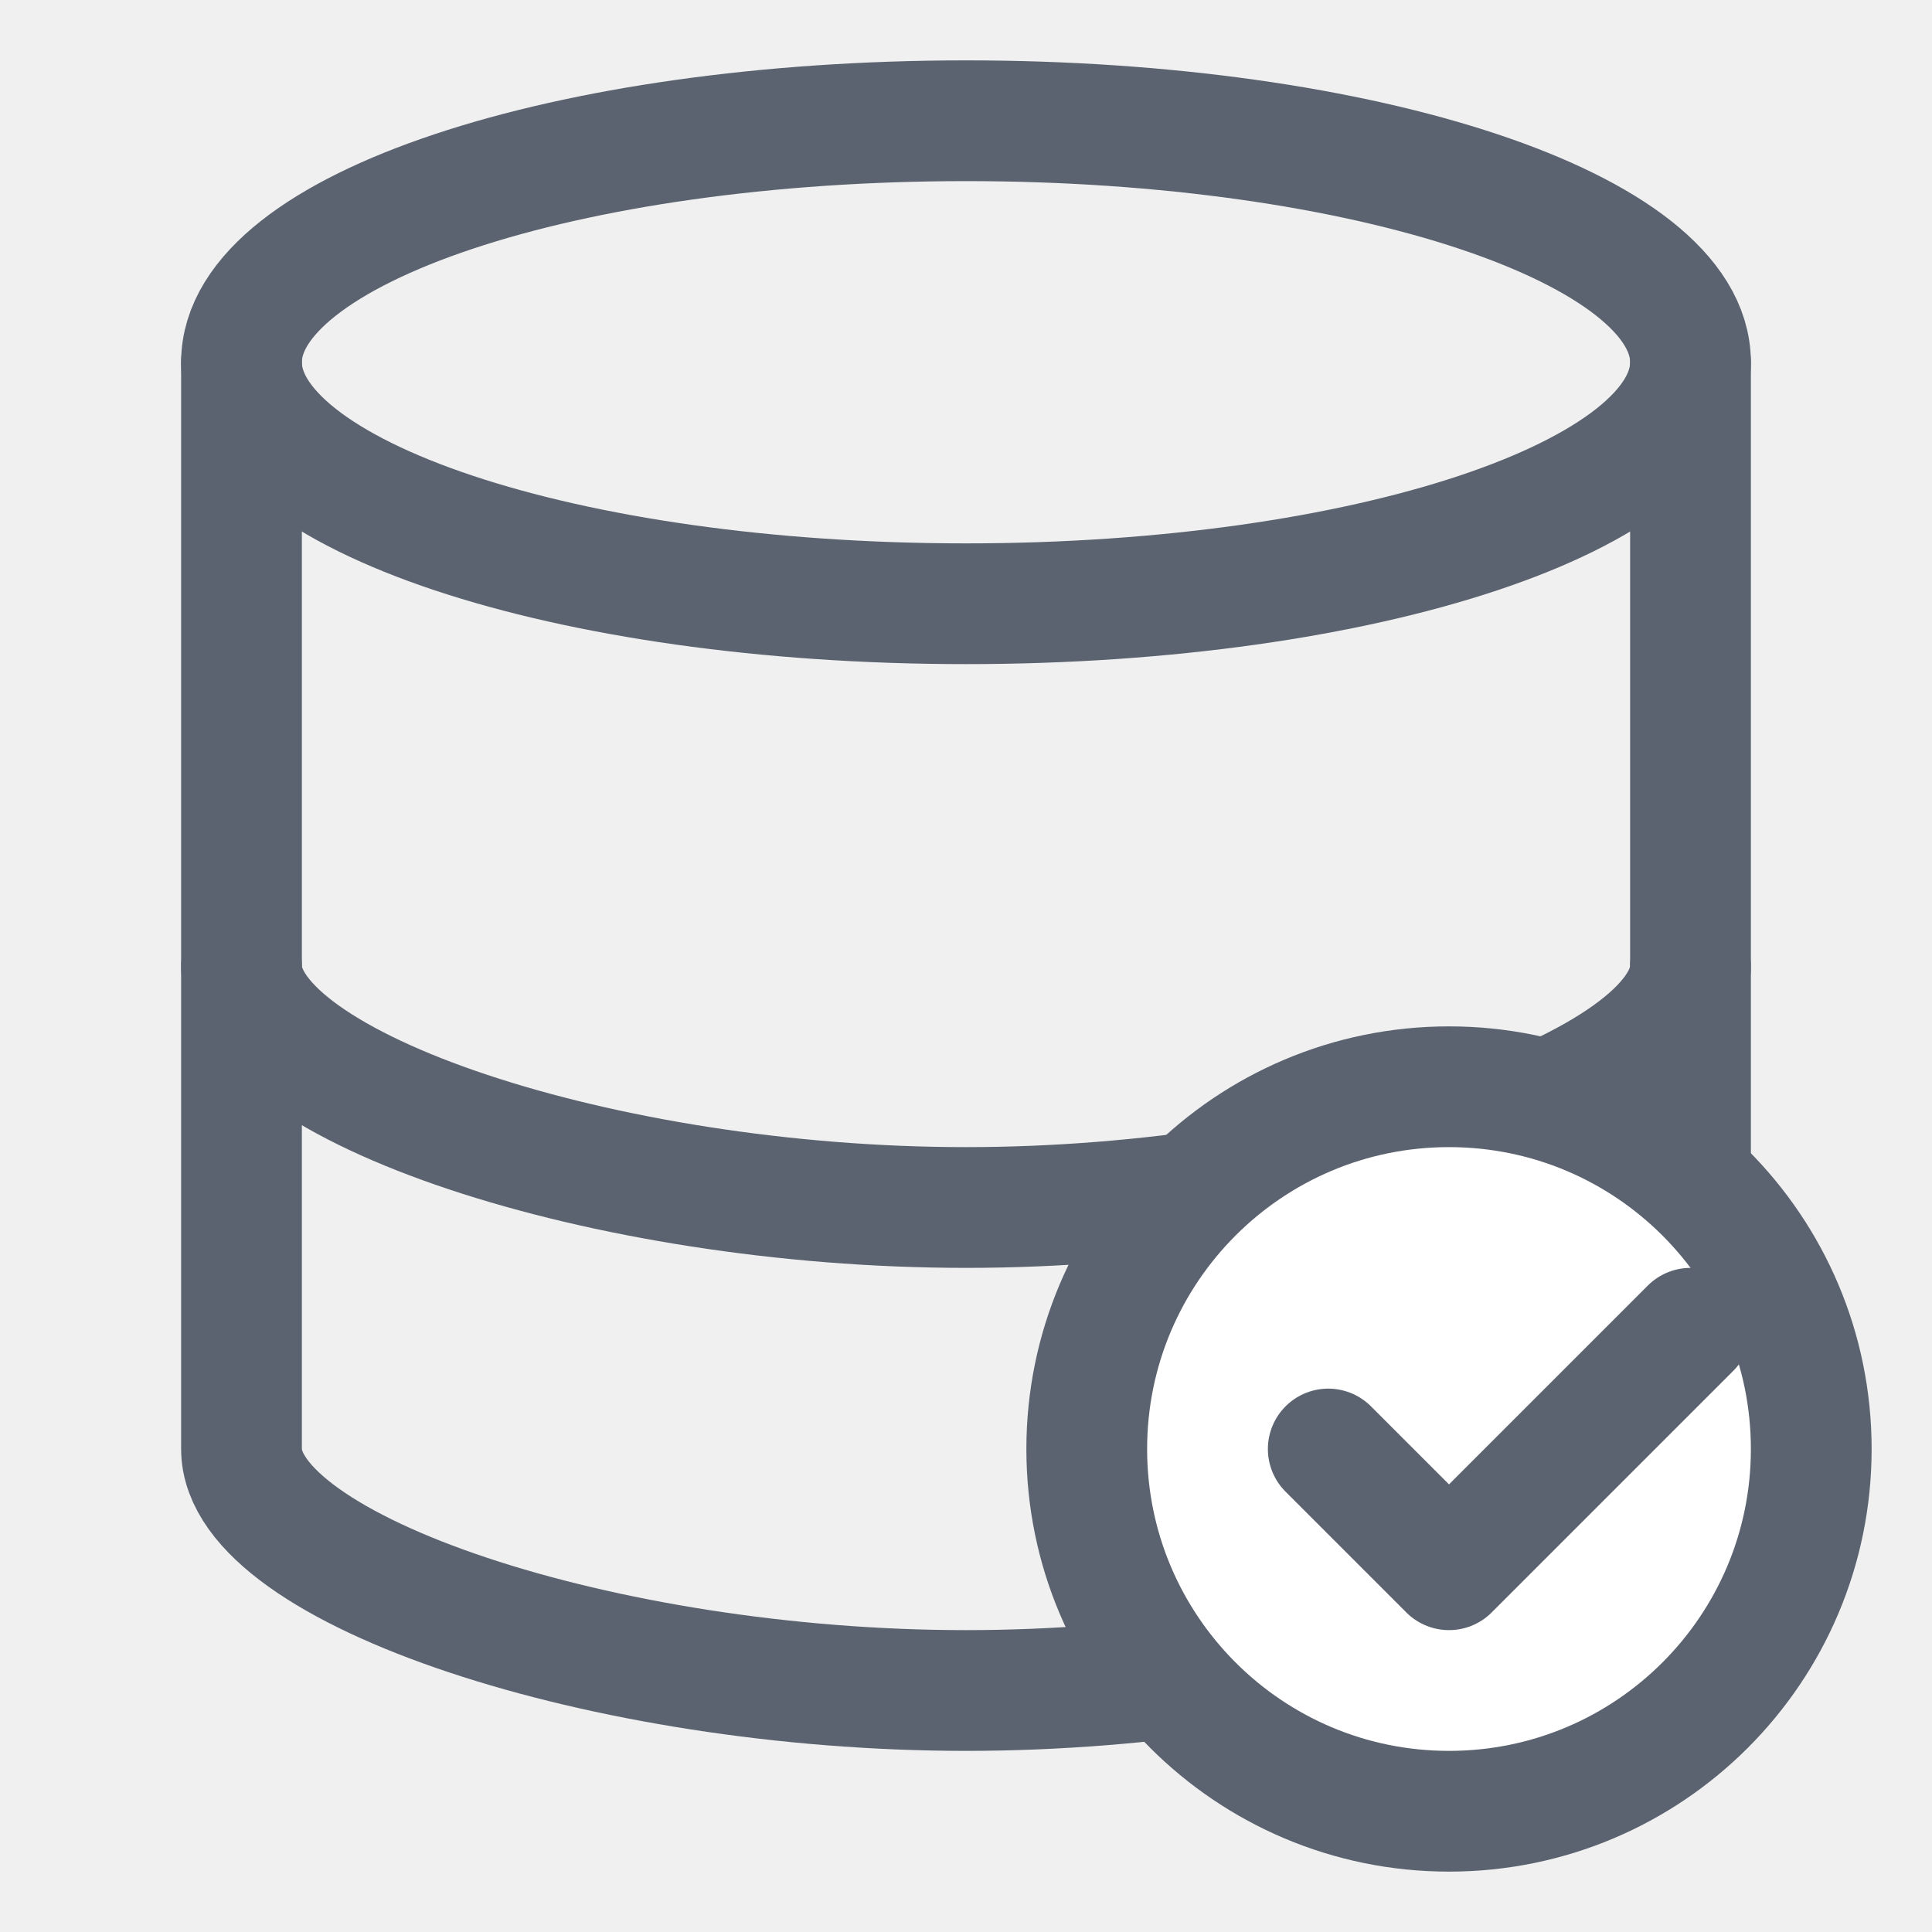
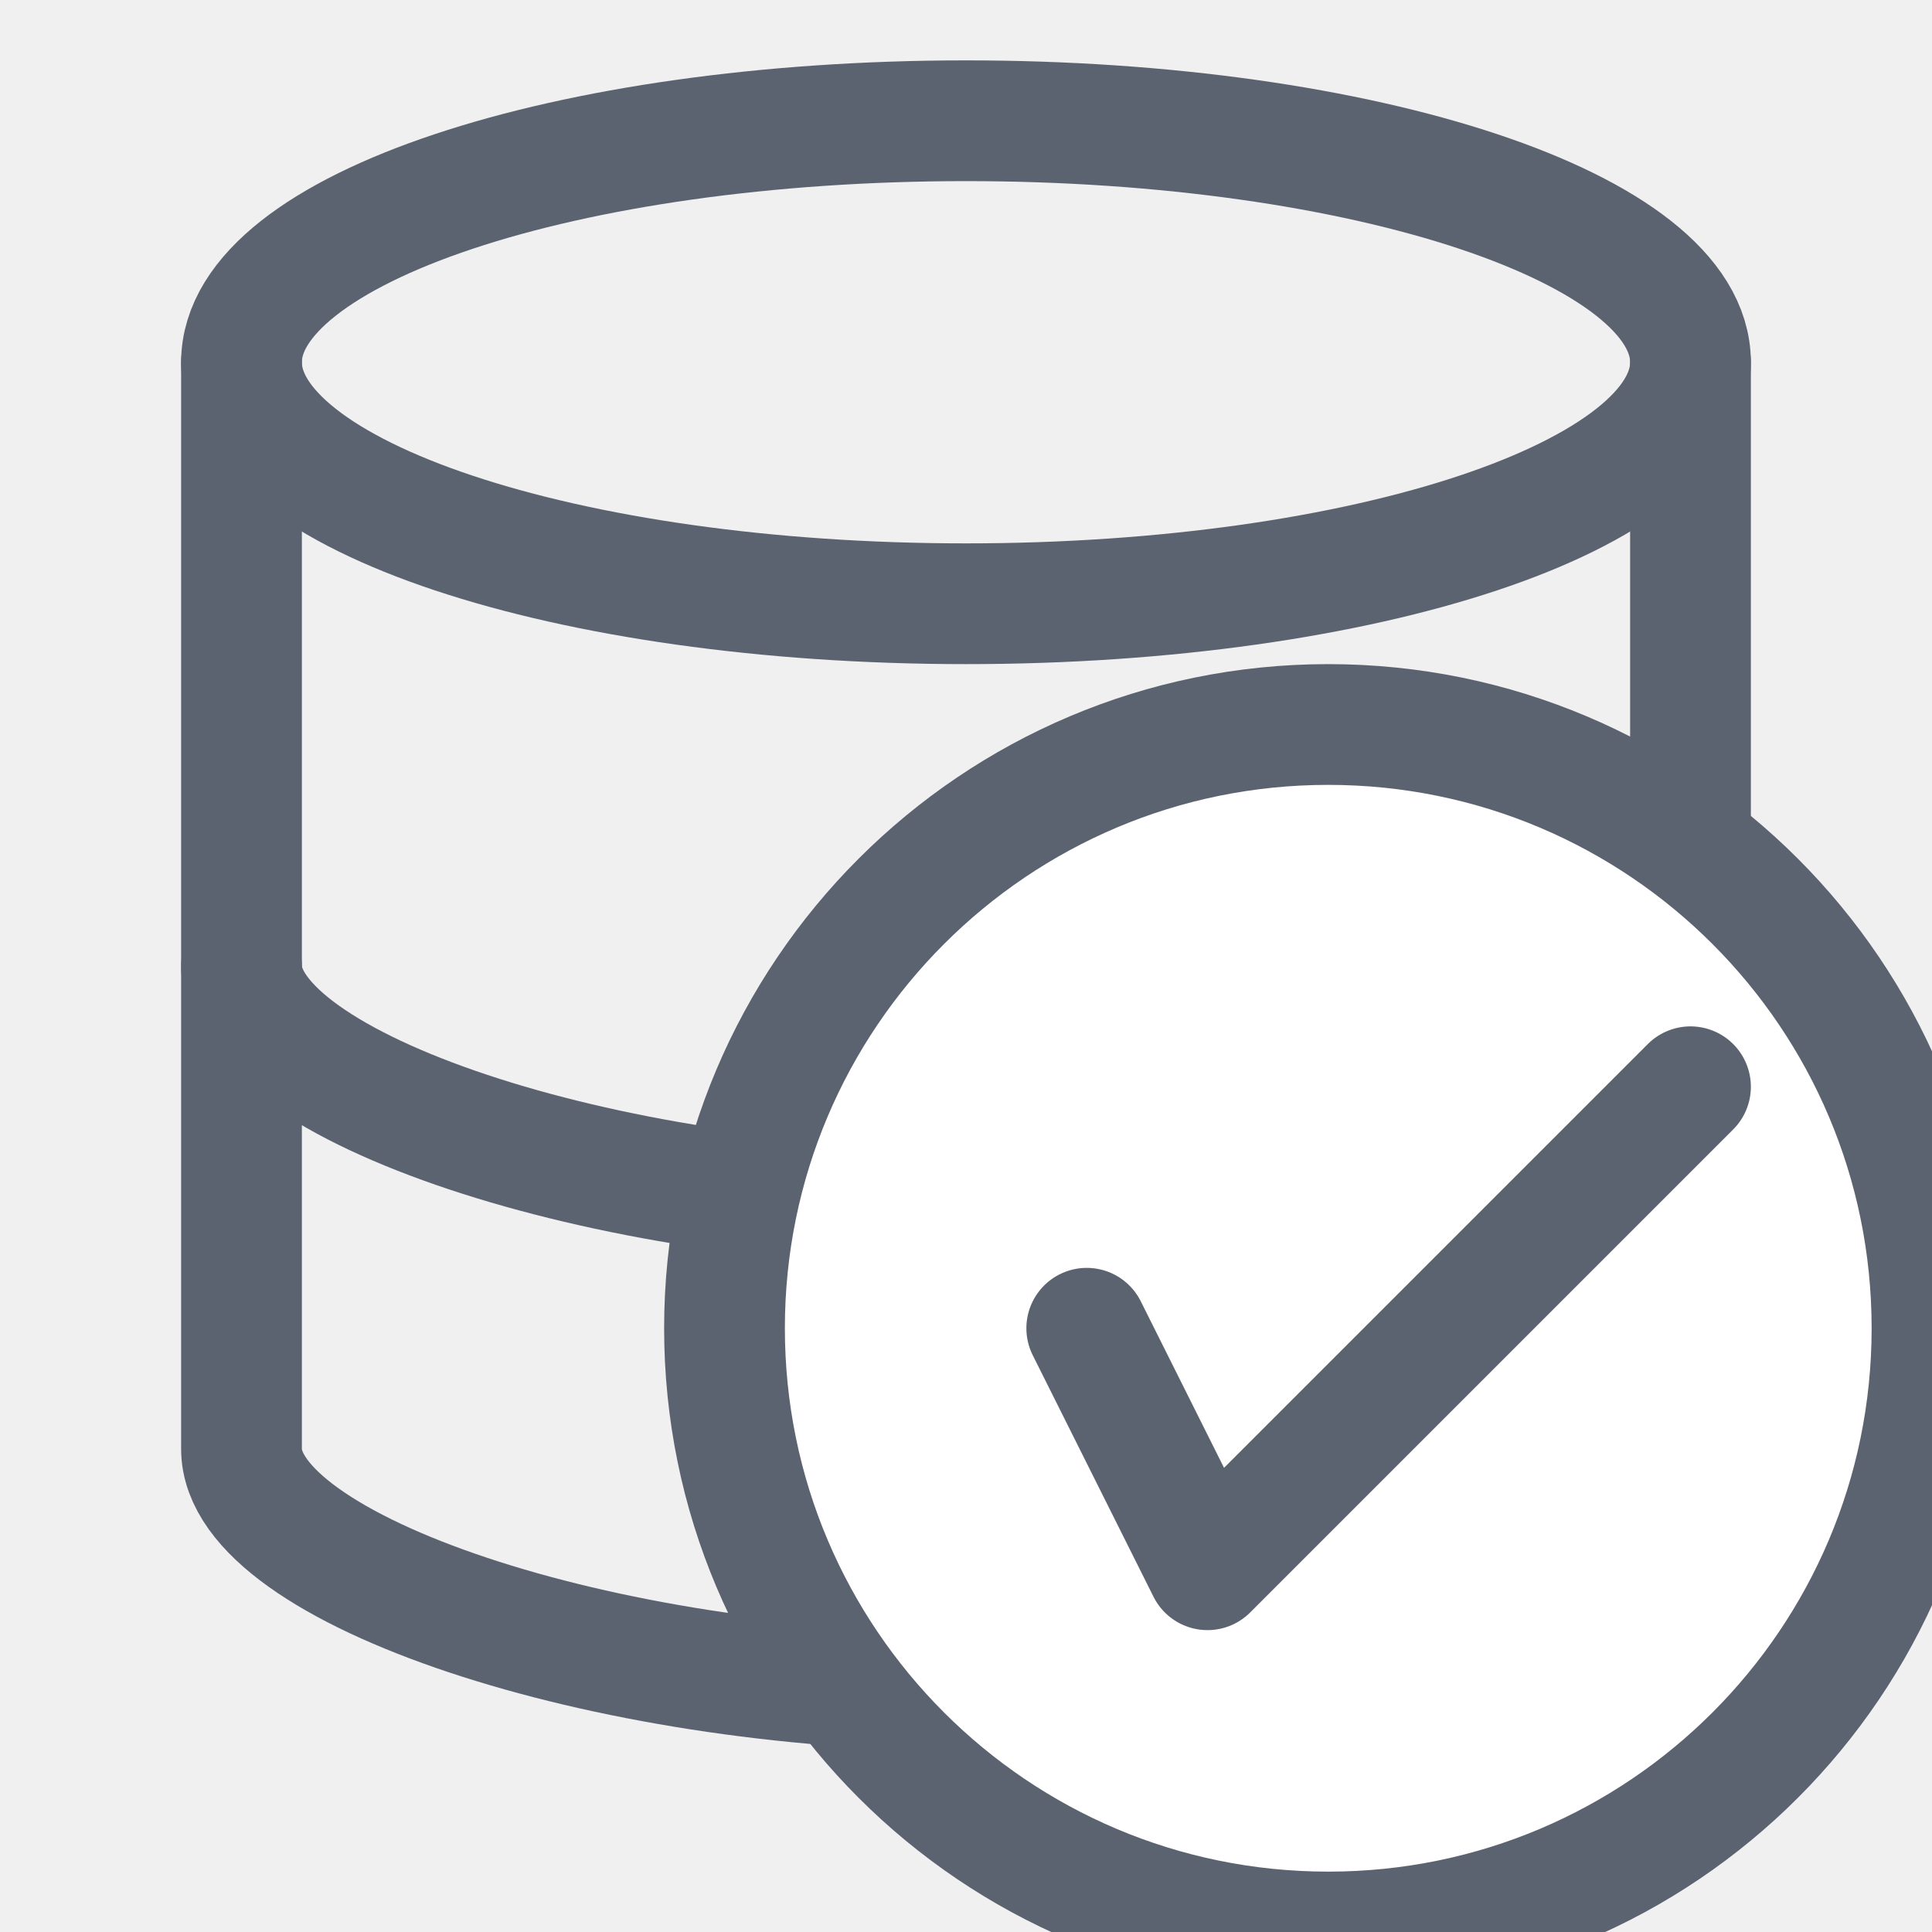
<svg xmlns="http://www.w3.org/2000/svg" width="16" height="16" viewBox="0 0 16 16" fill="none" stroke="#5C6370" stroke-width="1" stroke-linecap="round" stroke-linejoin="round">
  <ellipse cx="8" cy="3" rx="6" ry="2" />
  <path d="M2 3v9c0 1 3 2 6 2s6-1 6-2V3" />
  <path d="M2 8c0 1 3 2 6 2s6-1 6-2" />
  <g>
-     <circle cx="12" cy="12" r="3" fill="#FFFFFF" />
-     <polyline points="11 12 12 13 14 11" />
+     <circle cx="11" cy="11" r="5" fill="#FFFFFF" />
+     <polyline points="9 11 10 13 14 9" />
  </g>
</svg>
